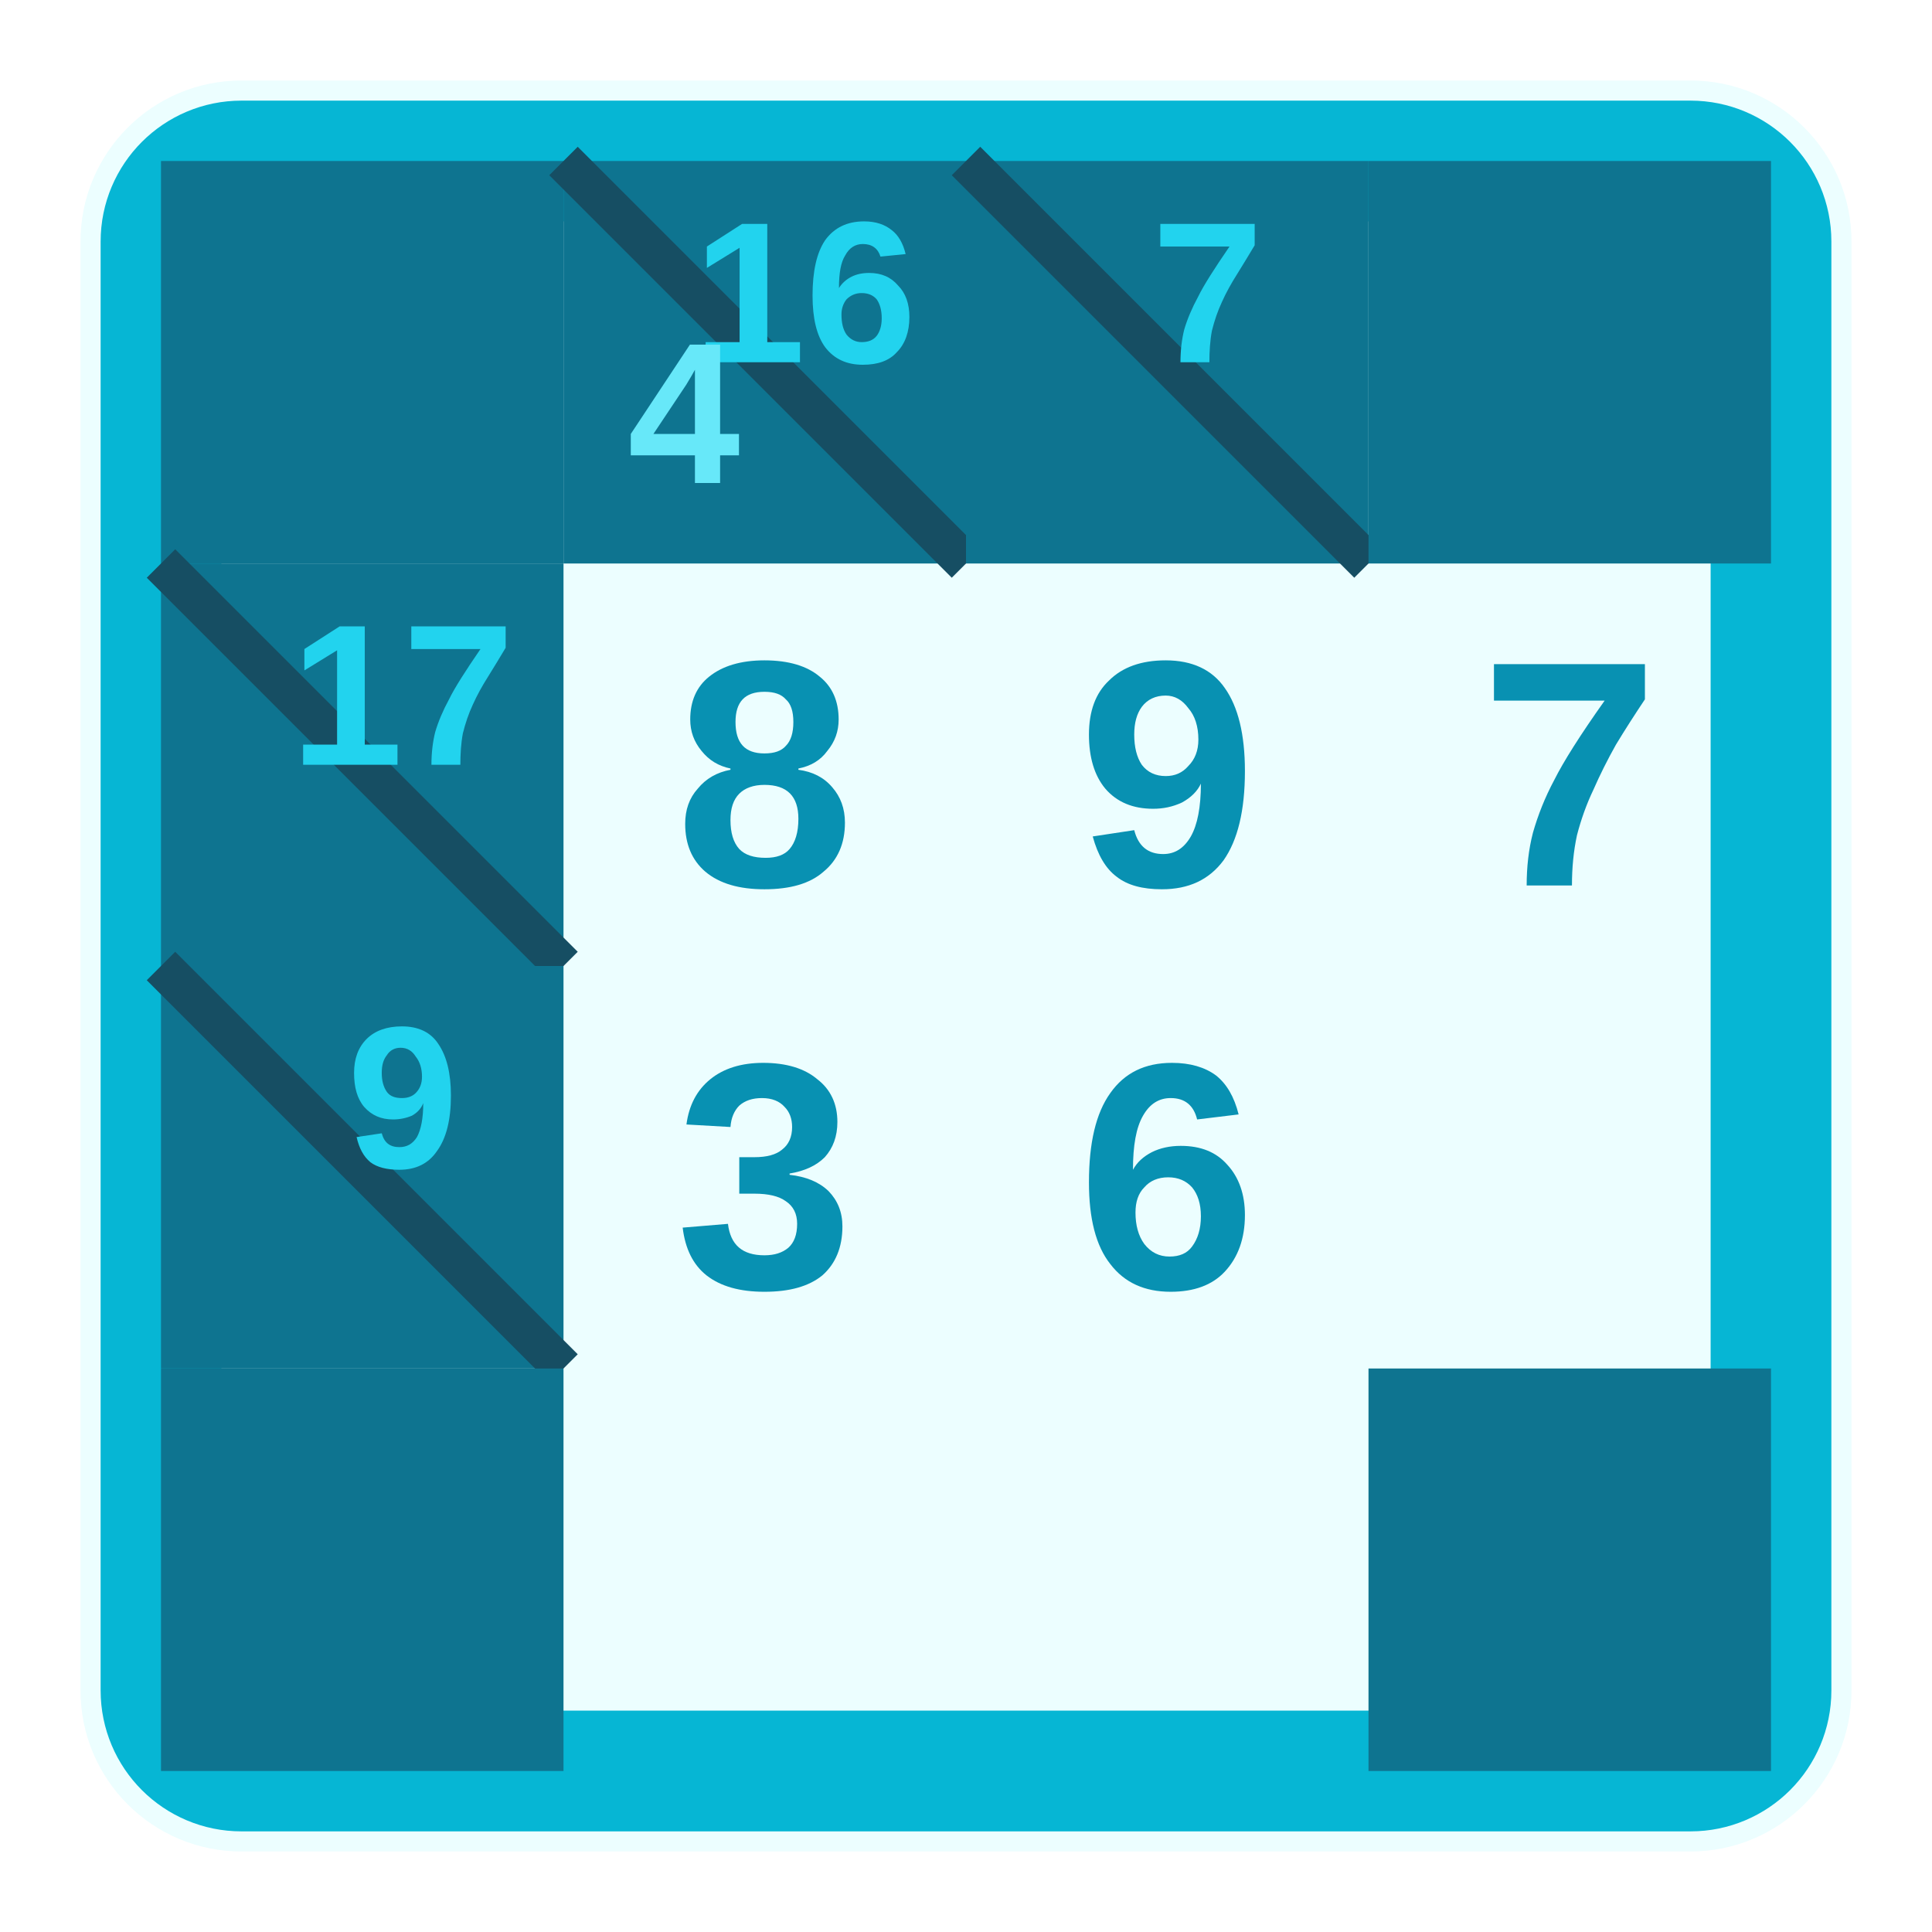
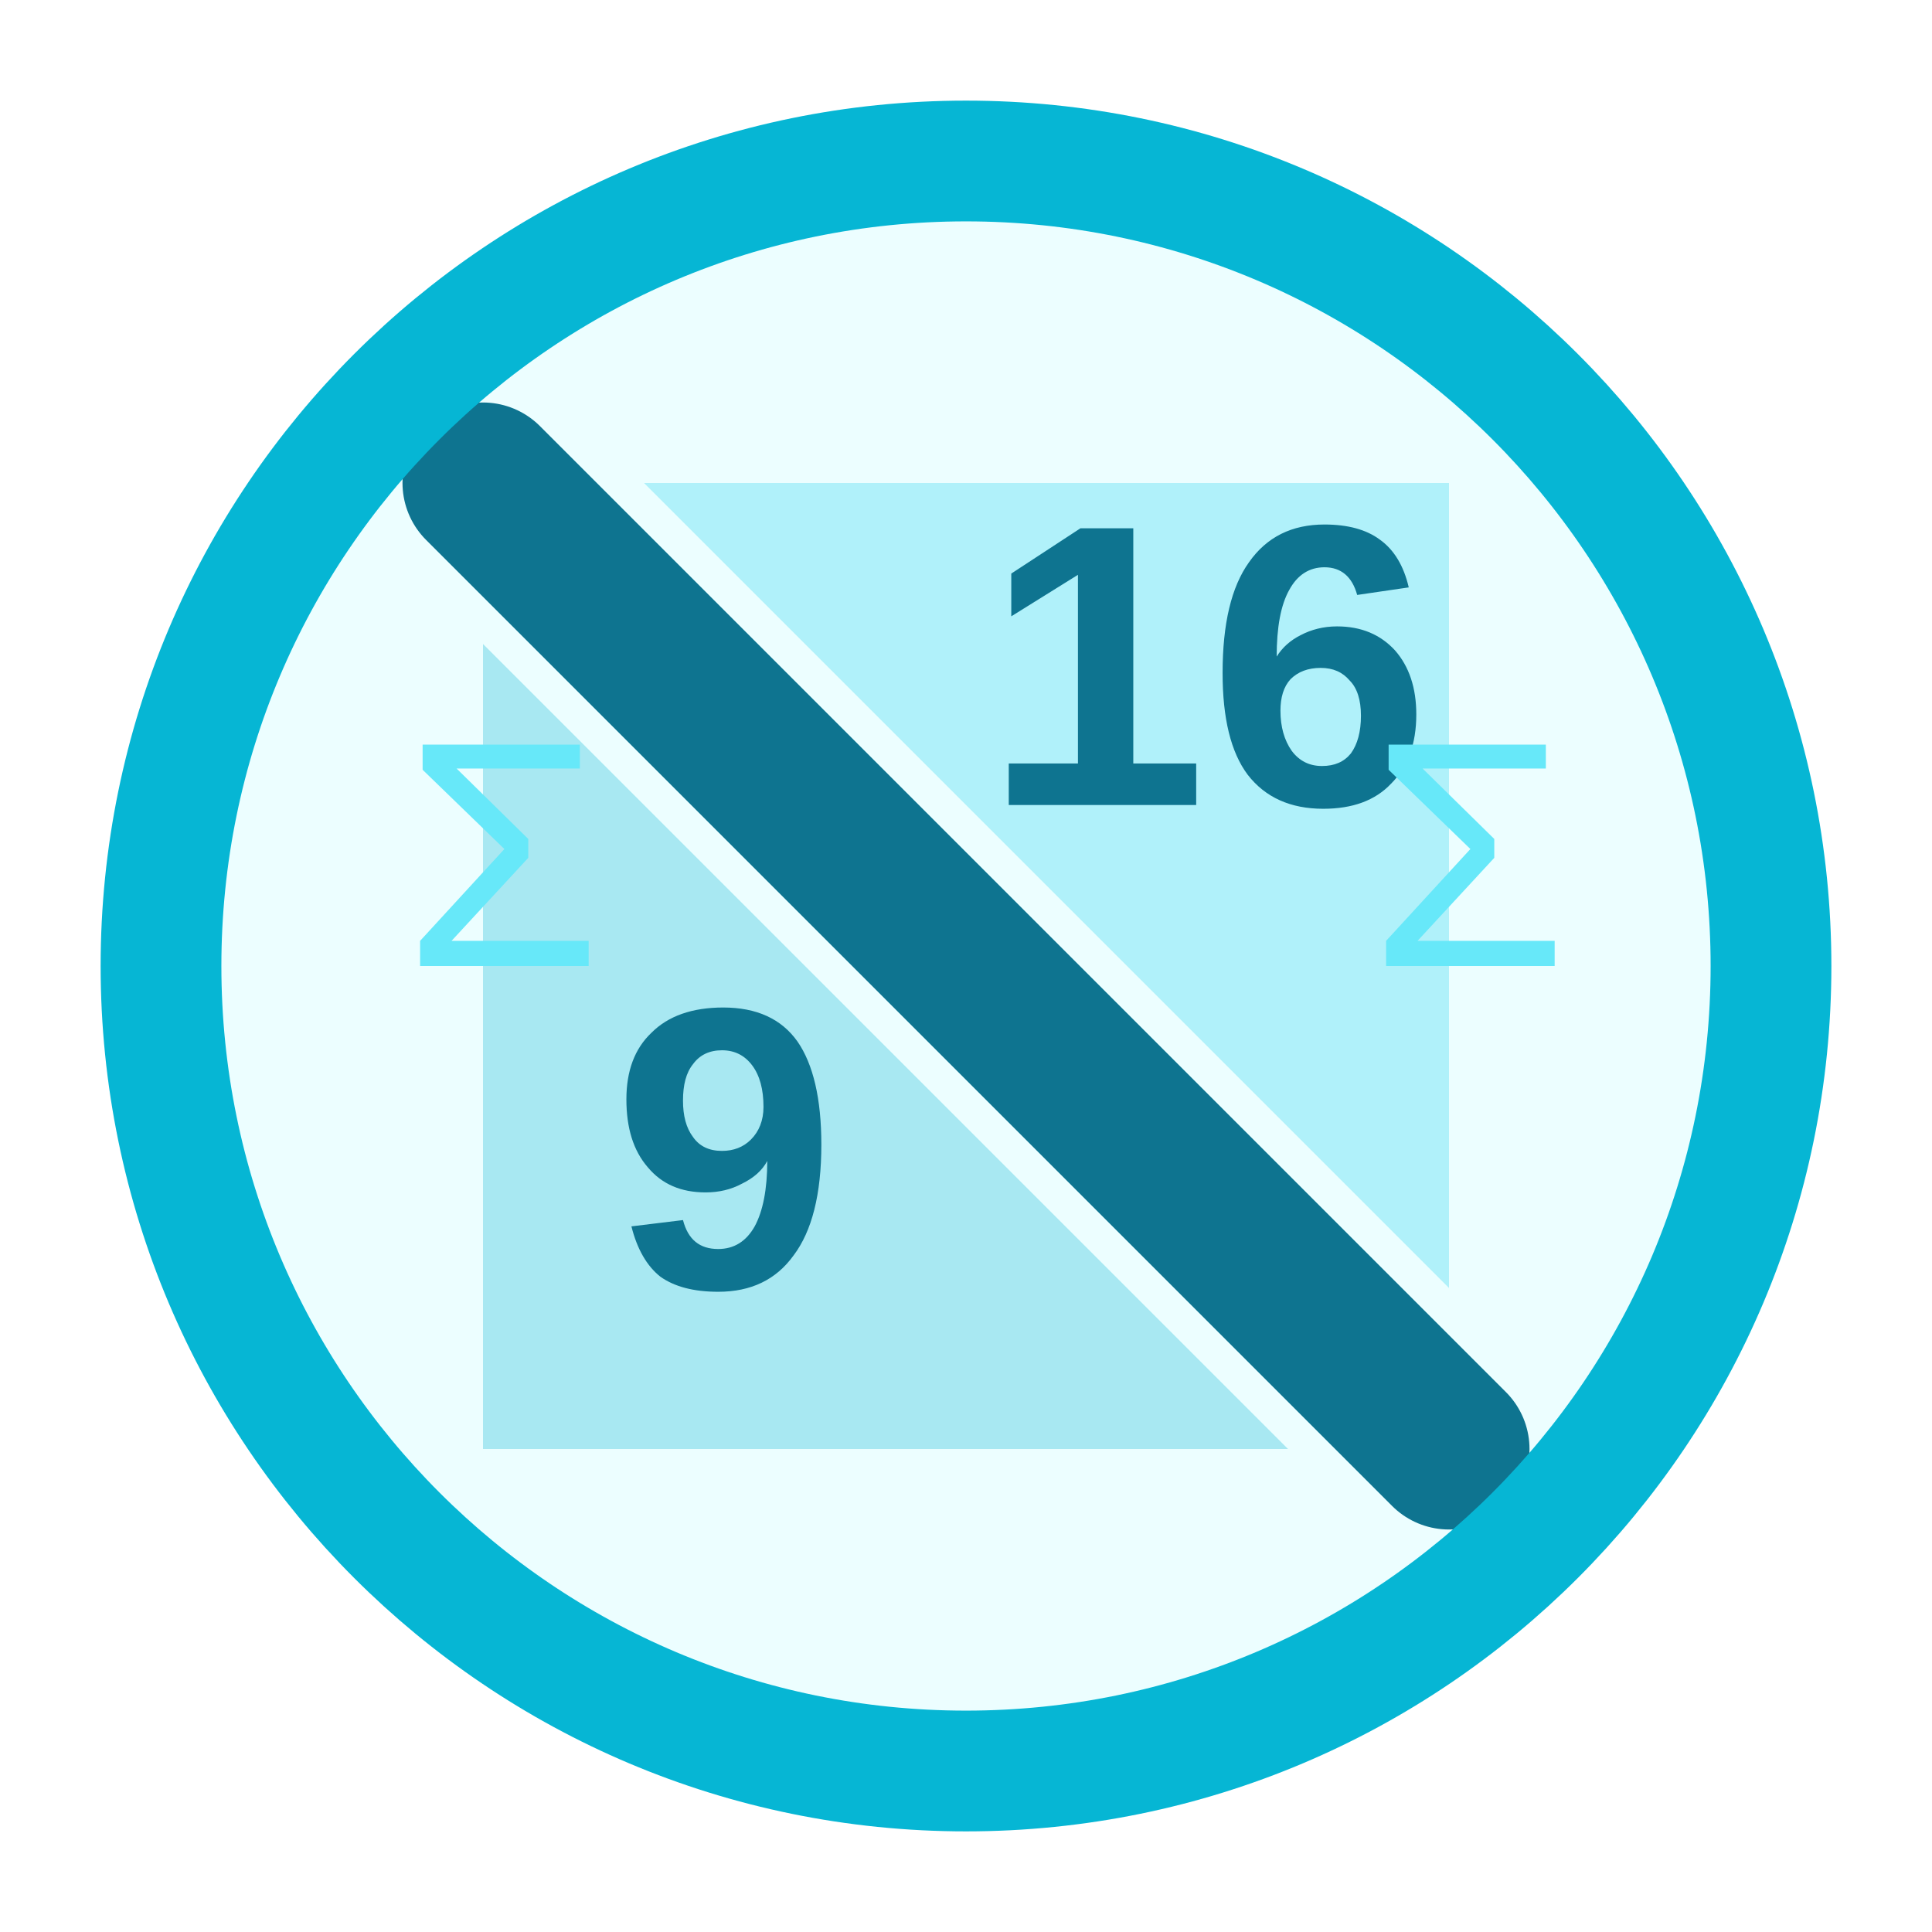
<svg xmlns="http://www.w3.org/2000/svg" viewBox="0 0 24 24" fill="none">
-   <rect x="1" y="1" width="22" height="22" rx="2" fill="#ecfeff" />
-   <rect x="2" y="2" width="20" height="20" rx="1" fill="none" stroke="#06b6d4" stroke-width="1.5" />
-   <rect x="2" y="2" width="5" height="5" fill="#0e7490" />
-   <rect x="7" y="2" width="5" height="5" fill="#0e7490" />
-   <line x1="7" y1="2" x2="12" y2="7" stroke="#164e63" stroke-width="0.5" />
-   <text x="10" y="4.5" font-family="Arial" font-size="2.5" font-weight="bold" fill="#22d3ee" text-anchor="middle">16</text>
-   <text x="8.5" y="6" font-family="Arial" font-size="2.5" font-weight="bold" fill="#67e8f9" text-anchor="middle">4</text>
-   <rect x="12" y="2" width="5" height="5" fill="#0e7490" />
-   <line x1="12" y1="2" x2="17" y2="7" stroke="#164e63" stroke-width="0.5" />
-   <text x="15" y="4.5" font-family="Arial" font-size="2.5" font-weight="bold" fill="#22d3ee" text-anchor="middle">7</text>
-   <rect x="17" y="2" width="5" height="5" fill="#0e7490" />
-   <rect x="2" y="7" width="5" height="5" fill="#0e7490" />
-   <line x1="2" y1="7" x2="7" y2="12" stroke="#164e63" stroke-width="0.5" />
-   <text x="5" y="9.5" font-family="Arial" font-size="2.5" font-weight="bold" fill="#22d3ee" text-anchor="middle">17</text>
-   <rect x="2" y="12" width="5" height="5" fill="#0e7490" />
-   <line x1="2" y1="12" x2="7" y2="17" stroke="#164e63" stroke-width="0.5" />
-   <text x="5" y="14.5" font-family="Arial" font-size="2.5" font-weight="bold" fill="#22d3ee" text-anchor="middle">9</text>
-   <rect x="2" y="17" width="5" height="5" fill="#0e7490" />
-   <rect x="17" y="17" width="5" height="5" fill="#0e7490" />
-   <text x="9.5" y="11" font-family="Arial" font-size="4" font-weight="bold" fill="#0891b2" text-anchor="middle">8</text>
-   <text x="14.5" y="11" font-family="Arial" font-size="4" font-weight="bold" fill="#0891b2" text-anchor="middle">9</text>
-   <text x="9.5" y="16" font-family="Arial" font-size="4" font-weight="bold" fill="#0891b2" text-anchor="middle">3</text>
-   <text x="14.5" y="16" font-family="Arial" font-size="4" font-weight="bold" fill="#0891b2" text-anchor="middle">6</text>
-   <text x="19.5" y="11" font-family="Arial" font-size="4" font-weight="bold" fill="#0891b2" text-anchor="middle">7</text>
+   <circle cx="12" cy="12" r="10" fill="#ecfeff" />
+   <line x1="6" y1="6" x2="18" y2="18" stroke="#0e7490" stroke-width="2" stroke-linecap="round" />
+   <path d="M8 6 L18 6 L18 16 Z" fill="#22d3ee" opacity="0.3" />
+   <text x="15" y="10" font-family="Arial" font-size="5" font-weight="bold" fill="#0e7490" text-anchor="middle">16</text>
+   <path d="M6 8 L6 18 L16 18 Z" fill="#06b6d4" opacity="0.3" />
+   <text x="9" y="16" font-family="Arial" font-size="5" font-weight="bold" fill="#0e7490" text-anchor="middle">9</text>
+   <text x="5" y="12" font-family="Arial" font-size="4" fill="#67e8f9">Σ</text>
+   <text x="17" y="12" font-family="Arial" font-size="4" fill="#67e8f9">Σ</text>
+   <circle cx="12" cy="12" r="10" fill="none" stroke="#06b6d4" stroke-width="1.5" />
</svg>
